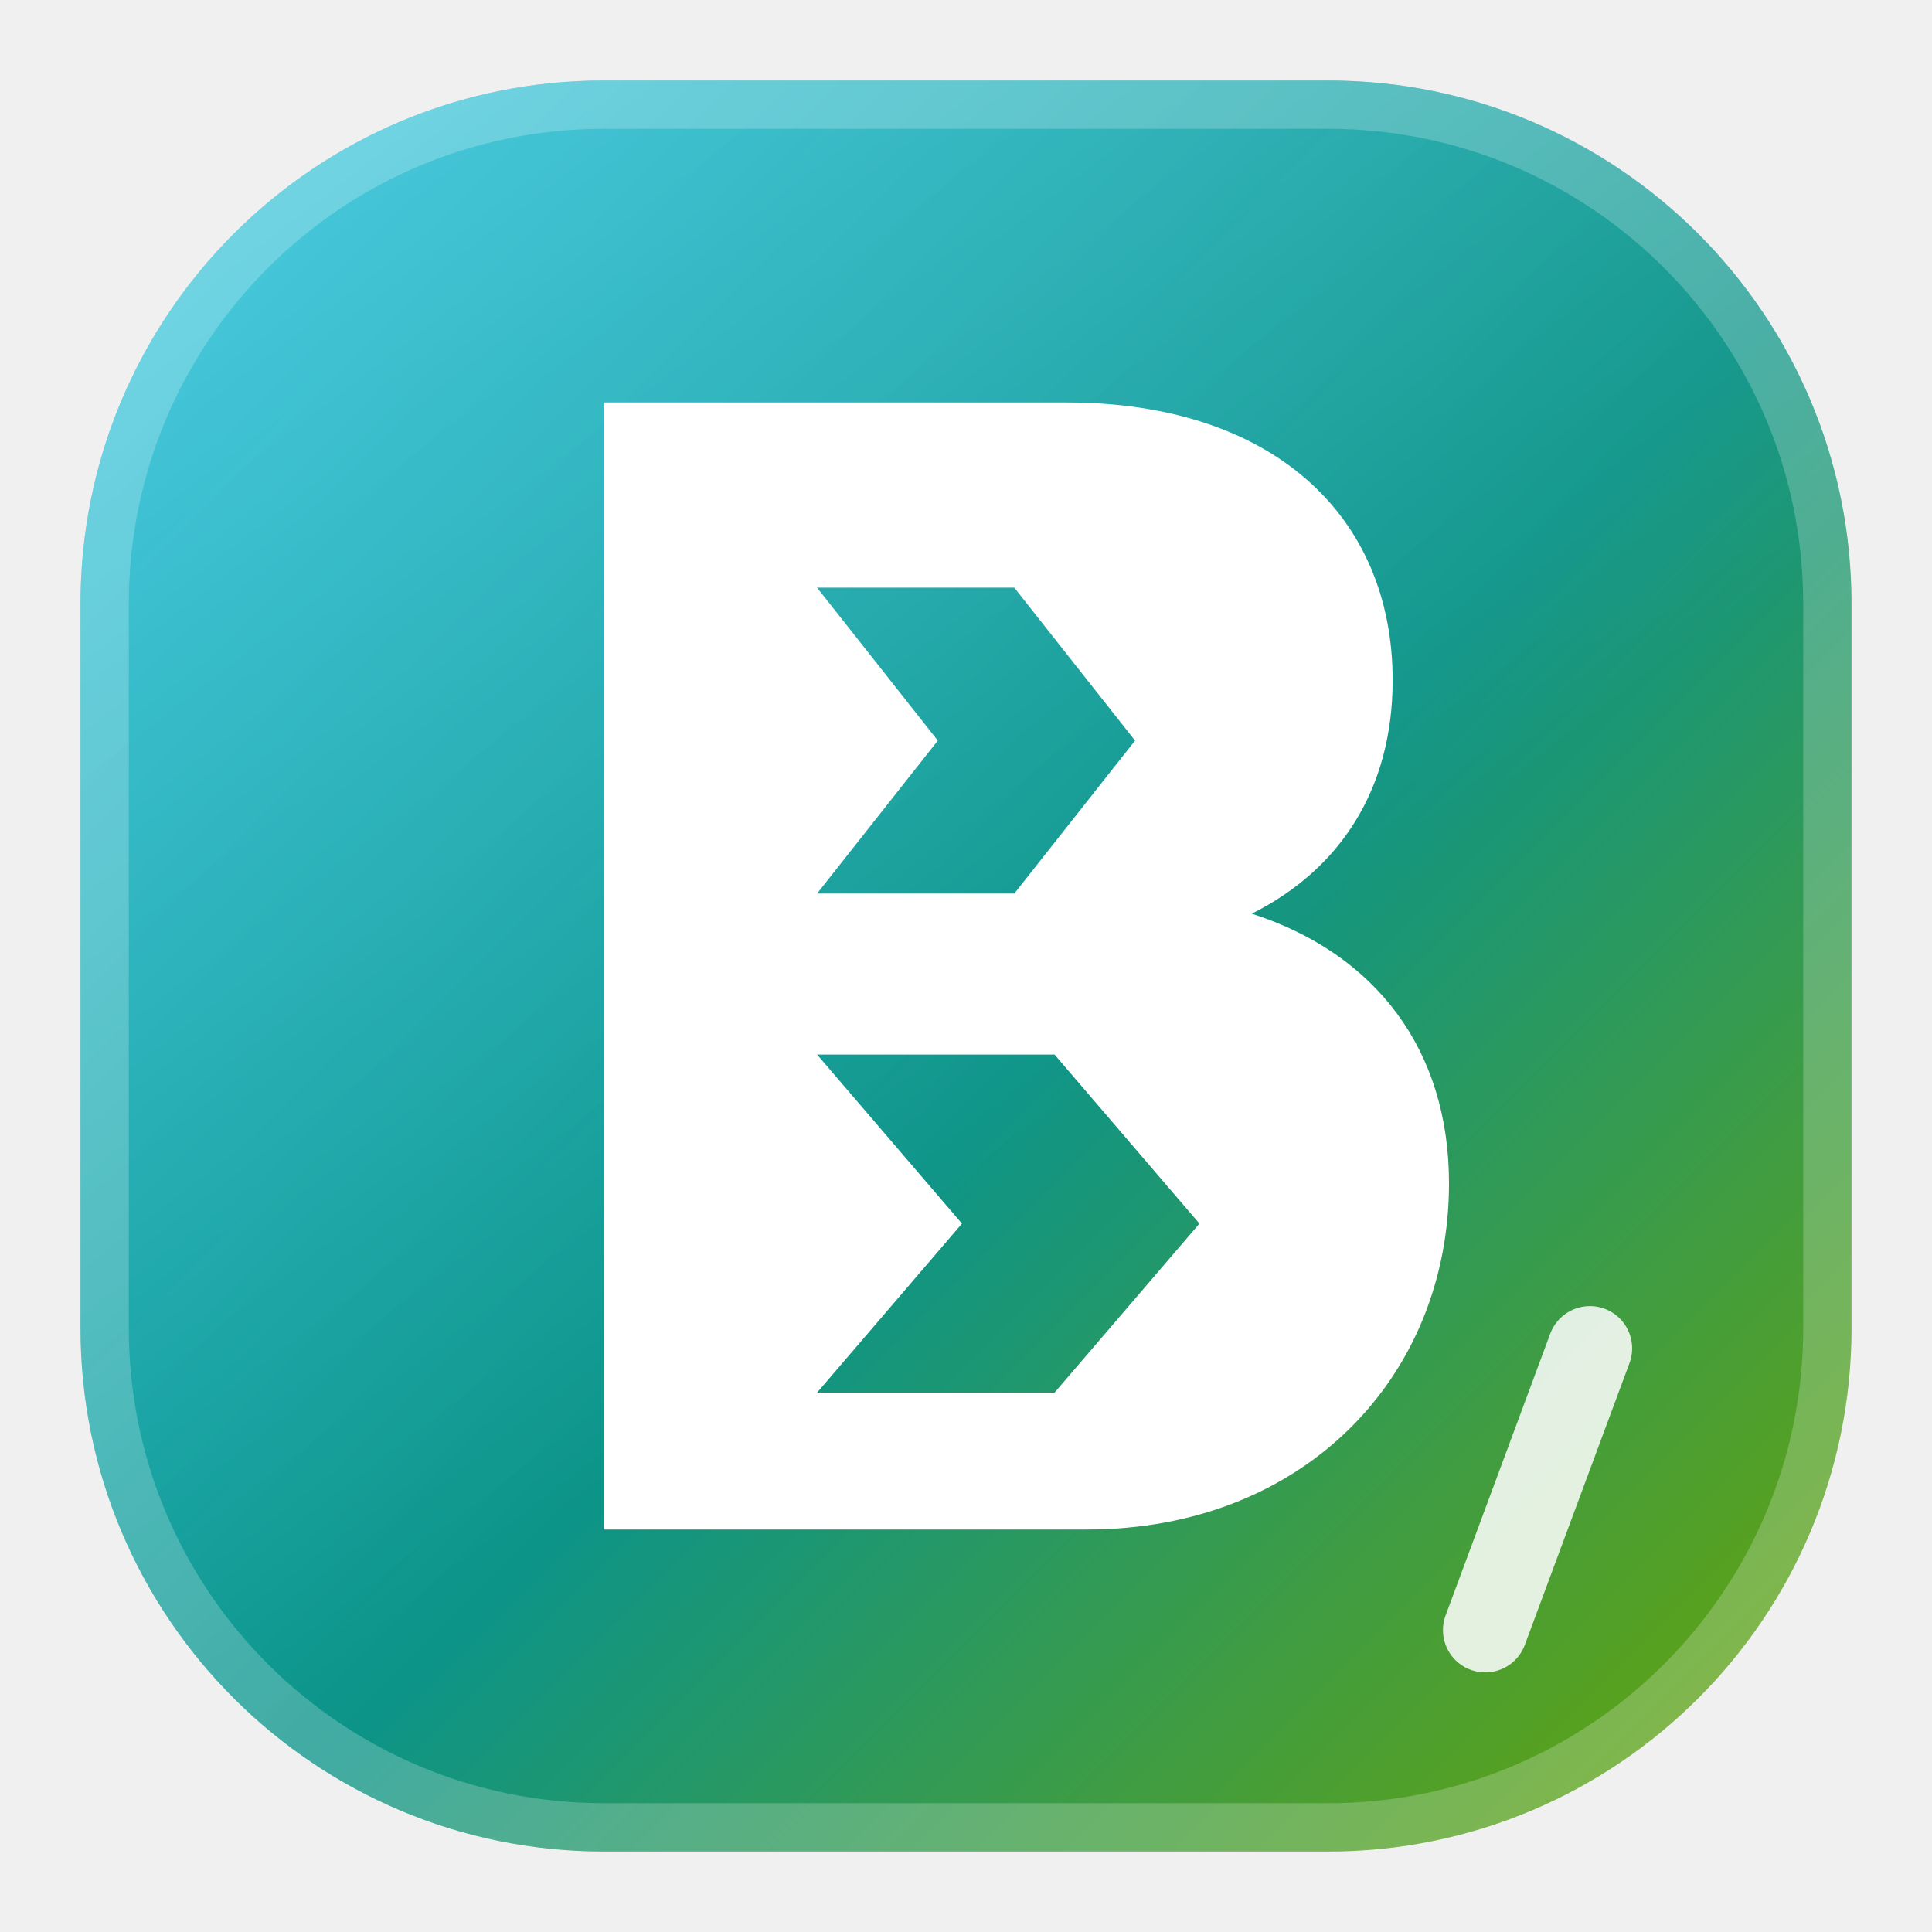
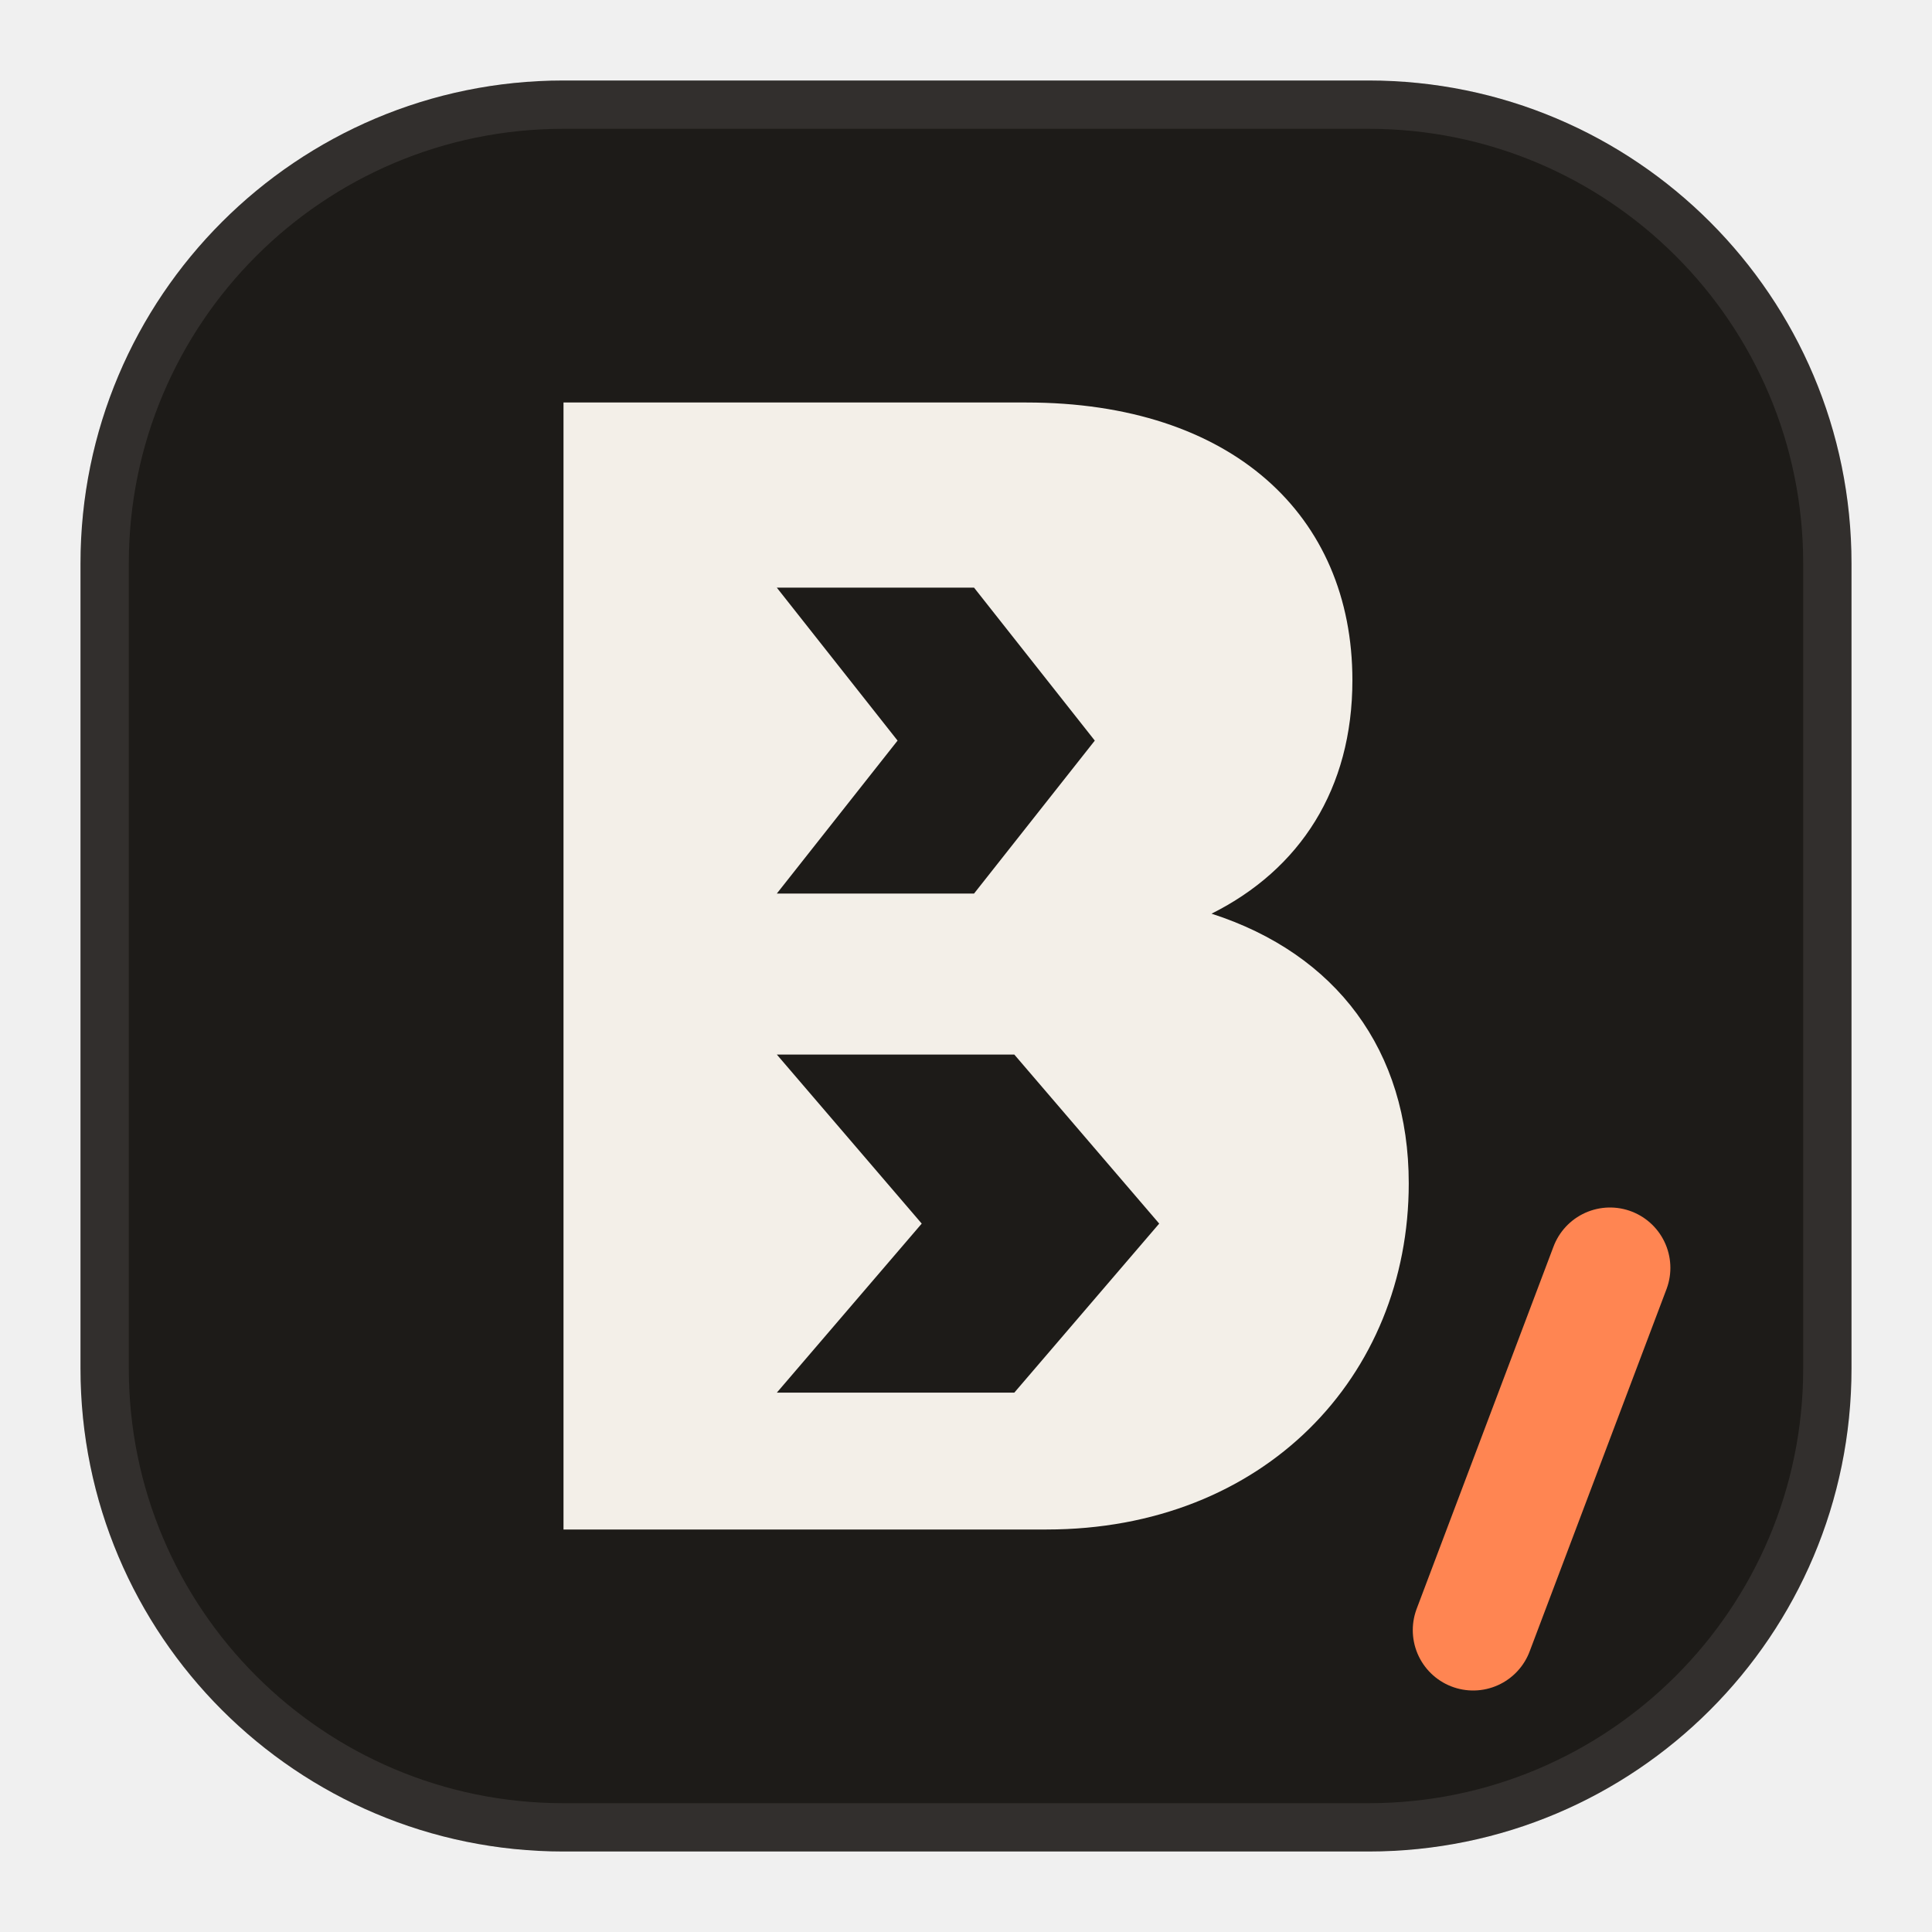
- <svg xmlns="http://www.w3.org/2000/svg" viewBox="0 0 48 48" width="192" height="192" role="img" aria-label="Bayan Elian logo">
-   <defs>
-     <linearGradient id="bg" x1="4" y1="4" x2="44" y2="44" gradientUnits="userSpaceOnUse">
-       <stop stop-color="#06b6d4" />
-       <stop offset="0.55" stop-color="#0d9488" />
-       <stop offset="1" stop-color="#65a30d" />
-     </linearGradient>
-     <linearGradient id="sheen" x1="4" y1="4" x2="24" y2="30" gradientUnits="userSpaceOnUse">
-       <stop stop-color="#ffffff" stop-opacity="0.28" />
-       <stop offset="1" stop-color="#ffffff" stop-opacity="0" />
-     </linearGradient>
-   </defs>
-   <rect x="2" y="2" width="44" height="44" rx="13" fill="url(#bg)" />
-   <rect x="2" y="2" width="44" height="44" rx="13" fill="url(#sheen)" />
-   <rect x="2.6" y="2.6" width="42.8" height="42.8" rx="12.4" fill="none" stroke="#ffffff" stroke-opacity="0.22" stroke-width="1.2" />
-   <path fill="#ffffff" fill-rule="evenodd" d="     M15 10     H26.5     C31.6 10 34.6 12.8 34.6 16.9     C34.6 19.6 33.3 21.6 31.1 22.7     C34.2 23.7 36 26.1 36 29.4     C36 34.2 32.4 38 27 38     H15     Z     M20.3 14.6 H25.2 L28.2 18.4 L25.2 22.2 H20.3 L23.3 18.4 Z     M20.3 26.2 H26.2 L29.8 30.4 L26.2 34.6 H20.3 L23.9 30.4 Z   " />
-   <path d="M39.5 33.5 L36.9 40.5" stroke="#ffffff" stroke-opacity="0.85" stroke-width="2.1" stroke-linecap="round" />
+ <svg xmlns="http://www.w3.org/2000/svg" viewBox="0 0 48 48" width="192" height="192" role="img" aria-label="Bayan Alreqeb logo">
+   <rect x="2" y="2" width="44" height="44" rx="12" fill="#1d1b18" />
+   <rect x="2.6" y="2.6" width="42.8" height="42.8" rx="11.4" fill="none" stroke="#f3efe8" stroke-opacity="0.1" stroke-width="1.2" />
+   <path fill="#f3efe8" fill-rule="evenodd" d="     M14 10     H25.5     C30.6 10 33.6 12.8 33.6 16.9     C33.6 19.6 32.3 21.6 30.1 22.7     C33.2 23.7 35 26.1 35 29.4     C35 34.2 31.4 38 26 38     H14     Z     M19.3 14.6 H24.2 L27.2 18.4 L24.2 22.2 H19.3 L22.3 18.4 Z     M19.3 26.2 H25.2 L28.8 30.4 L25.2 34.6 H19.3 L22.9 30.4 Z   " />
+   <path d="M40 31.5 L36.6 40.5" stroke="#ff8552" stroke-width="3" stroke-linecap="round" />
</svg>
